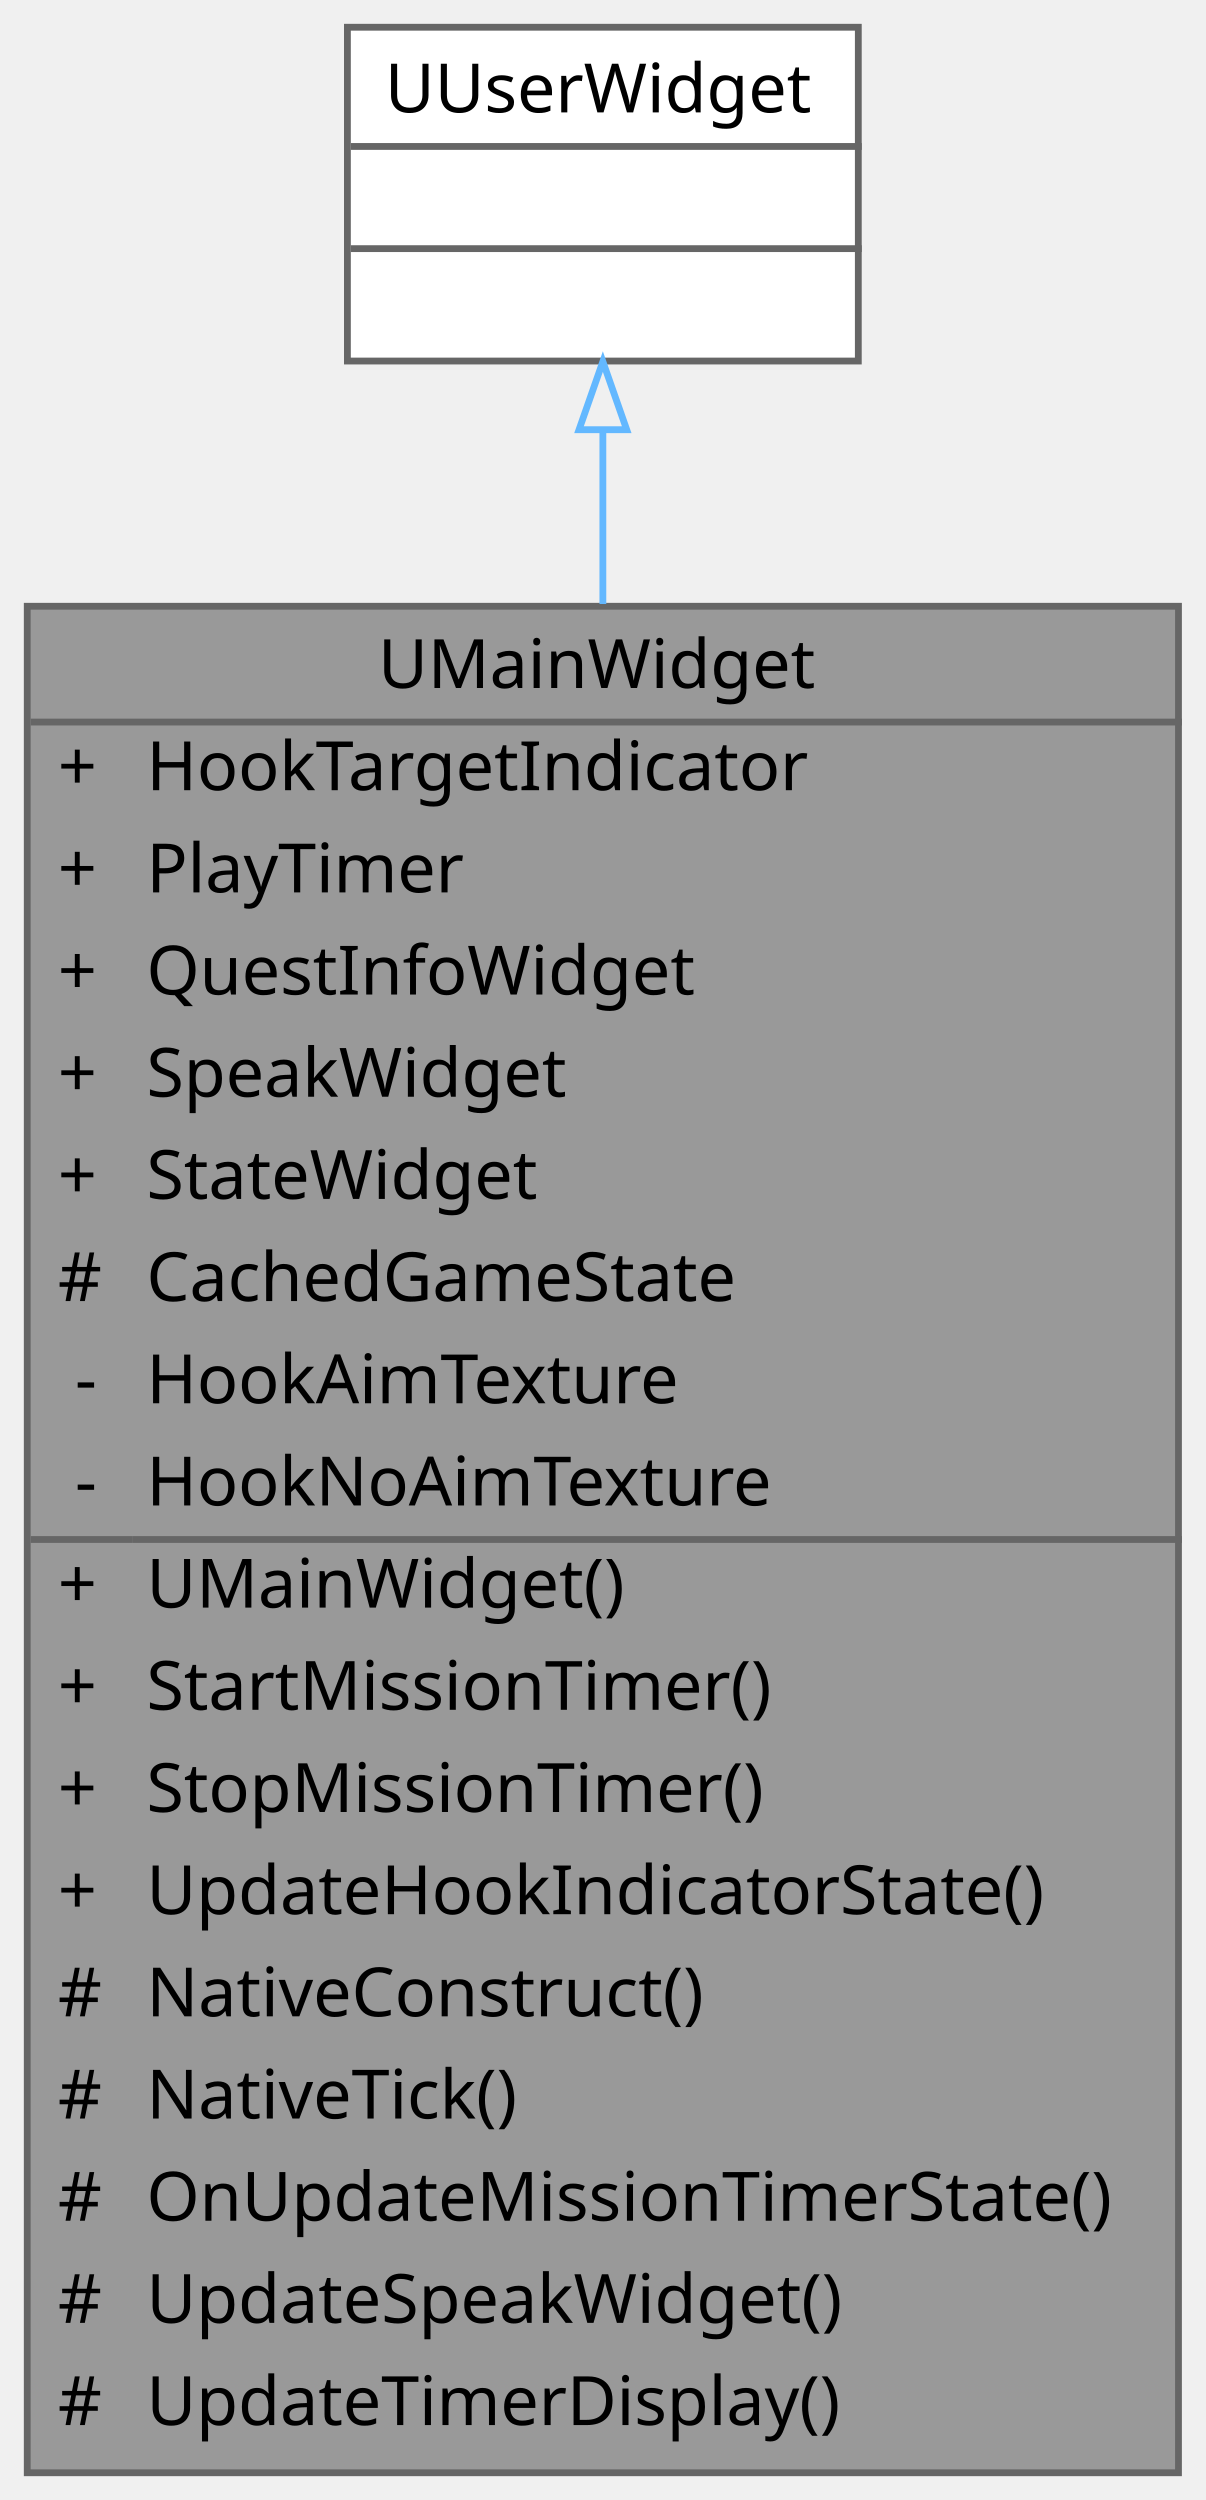
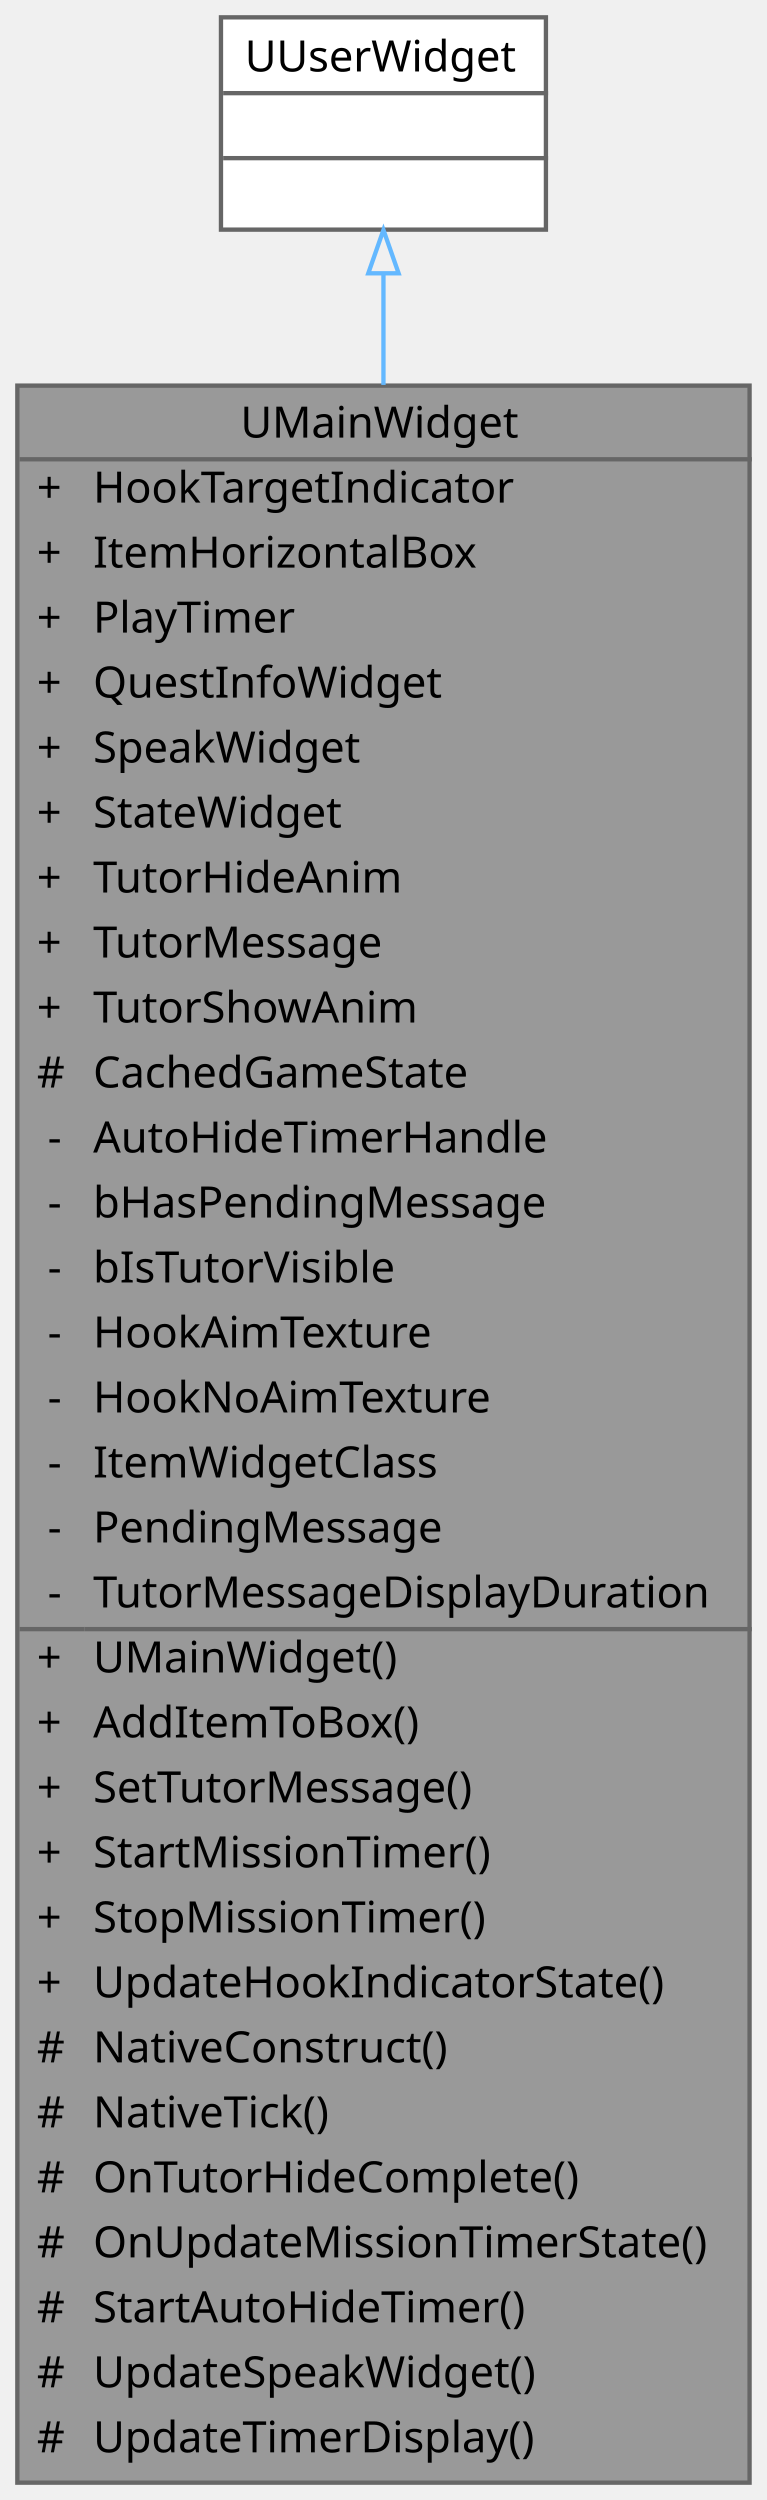
- <svg xmlns="http://www.w3.org/2000/svg" xmlns:xlink="http://www.w3.org/1999/xlink" width="177pt" height="367pt" viewBox="0.00 0.00 177.00 367.00">
-   <g id="graph0" class="graph" transform="scale(1 1) rotate(0) translate(4 363)">
+ <svg xmlns="http://www.w3.org/2000/svg" xmlns:xlink="http://www.w3.org/1999/xlink" width="177pt" height="577pt" viewBox="0.00 0.00 177.00 577.00">
+   <g id="graph0" class="graph" transform="scale(1 1) rotate(0) translate(4 573)">
    <g id="Node000001" class="node">
      <g id="a_Node000001">
        <a xlink:title="메인 UI 위젯">
-           <polygon fill="#999999" stroke="transparent" points="169,-274 0,-274 0,0 169,0 169,-274" />
-           <text text-anchor="start" x="51.5" y="-262" font-family="Malgun Gothic" font-size="10.00">UMainWidget</text>
-           <text text-anchor="start" x="4.5" y="-247" font-family="Malgun Gothic" font-size="10.00">+</text>
-           <text text-anchor="start" x="17.5" y="-247" font-family="Malgun Gothic" font-size="10.00">HookTargetIndicator</text>
-           <text text-anchor="start" x="4.5" y="-232" font-family="Malgun Gothic" font-size="10.00">+</text>
-           <text text-anchor="start" x="17.5" y="-232" font-family="Malgun Gothic" font-size="10.00">PlayTimer</text>
-           <text text-anchor="start" x="4.5" y="-217" font-family="Malgun Gothic" font-size="10.00">+</text>
-           <text text-anchor="start" x="17.5" y="-217" font-family="Malgun Gothic" font-size="10.00">QuestInfoWidget</text>
-           <text text-anchor="start" x="4.5" y="-202" font-family="Malgun Gothic" font-size="10.00">+</text>
-           <text text-anchor="start" x="17.5" y="-202" font-family="Malgun Gothic" font-size="10.00">SpeakWidget</text>
+           <polygon fill="#999999" stroke="transparent" points="169,-484 0,-484 0,0 169,0 169,-484" />
+           <text text-anchor="start" x="51.5" y="-472" font-family="Malgun Gothic" font-size="10.00">UMainWidget</text>
+           <text text-anchor="start" x="4.5" y="-457" font-family="Malgun Gothic" font-size="10.00">+</text>
+           <text text-anchor="start" x="17.5" y="-457" font-family="Malgun Gothic" font-size="10.00">HookTargetIndicator</text>
+           <text text-anchor="start" x="4.5" y="-442" font-family="Malgun Gothic" font-size="10.00">+</text>
+           <text text-anchor="start" x="17.5" y="-442" font-family="Malgun Gothic" font-size="10.00">ItemHorizontalBox</text>
+           <text text-anchor="start" x="4.5" y="-427" font-family="Malgun Gothic" font-size="10.00">+</text>
+           <text text-anchor="start" x="17.5" y="-427" font-family="Malgun Gothic" font-size="10.00">PlayTimer</text>
+           <text text-anchor="start" x="4.5" y="-412" font-family="Malgun Gothic" font-size="10.00">+</text>
+           <text text-anchor="start" x="17.5" y="-412" font-family="Malgun Gothic" font-size="10.00">QuestInfoWidget</text>
+           <text text-anchor="start" x="4.5" y="-397" font-family="Malgun Gothic" font-size="10.00">+</text>
+           <text text-anchor="start" x="17.5" y="-397" font-family="Malgun Gothic" font-size="10.00">SpeakWidget</text>
+           <text text-anchor="start" x="4.5" y="-382" font-family="Malgun Gothic" font-size="10.00">+</text>
+           <text text-anchor="start" x="17.5" y="-382" font-family="Malgun Gothic" font-size="10.00">StateWidget</text>
+           <text text-anchor="start" x="4.5" y="-367" font-family="Malgun Gothic" font-size="10.00">+</text>
+           <text text-anchor="start" x="17.5" y="-367" font-family="Malgun Gothic" font-size="10.00">TutorHideAnim</text>
+           <text text-anchor="start" x="4.5" y="-352" font-family="Malgun Gothic" font-size="10.00">+</text>
+           <text text-anchor="start" x="17.5" y="-352" font-family="Malgun Gothic" font-size="10.00">TutorMessage</text>
+           <text text-anchor="start" x="4.5" y="-337" font-family="Malgun Gothic" font-size="10.00">+</text>
+           <text text-anchor="start" x="17.5" y="-337" font-family="Malgun Gothic" font-size="10.00">TutorShowAnim</text>
+           <text text-anchor="start" x="4.5" y="-322" font-family="Malgun Gothic" font-size="10.00">#</text>
+           <text text-anchor="start" x="17.5" y="-322" font-family="Malgun Gothic" font-size="10.00">CachedGameState</text>
+           <text text-anchor="start" x="7" y="-307" font-family="Malgun Gothic" font-size="10.00">-</text>
+           <text text-anchor="start" x="17.5" y="-307" font-family="Malgun Gothic" font-size="10.00">AutoHideTimerHandle</text>
+           <text text-anchor="start" x="7" y="-292" font-family="Malgun Gothic" font-size="10.00">-</text>
+           <text text-anchor="start" x="17.5" y="-292" font-family="Malgun Gothic" font-size="10.00">bHasPendingMessage</text>
+           <text text-anchor="start" x="7" y="-277" font-family="Malgun Gothic" font-size="10.00">-</text>
+           <text text-anchor="start" x="17.5" y="-277" font-family="Malgun Gothic" font-size="10.00">bIsTutorVisible</text>
+           <text text-anchor="start" x="7" y="-262" font-family="Malgun Gothic" font-size="10.00">-</text>
+           <text text-anchor="start" x="17.5" y="-262" font-family="Malgun Gothic" font-size="10.00">HookAimTexture</text>
+           <text text-anchor="start" x="7" y="-247" font-family="Malgun Gothic" font-size="10.00">-</text>
+           <text text-anchor="start" x="17.5" y="-247" font-family="Malgun Gothic" font-size="10.00">HookNoAimTexture</text>
+           <text text-anchor="start" x="7" y="-232" font-family="Malgun Gothic" font-size="10.00">-</text>
+           <text text-anchor="start" x="17.5" y="-232" font-family="Malgun Gothic" font-size="10.00">ItemWidgetClass</text>
+           <text text-anchor="start" x="7" y="-217" font-family="Malgun Gothic" font-size="10.00">-</text>
+           <text text-anchor="start" x="17.5" y="-217" font-family="Malgun Gothic" font-size="10.00">PendingMessage</text>
+           <text text-anchor="start" x="7" y="-202" font-family="Malgun Gothic" font-size="10.00">-</text>
+           <text text-anchor="start" x="17.5" y="-202" font-family="Malgun Gothic" font-size="10.00">TutorMessageDisplayDuration</text>
          <text text-anchor="start" x="4.5" y="-187" font-family="Malgun Gothic" font-size="10.00">+</text>
-           <text text-anchor="start" x="17.5" y="-187" font-family="Malgun Gothic" font-size="10.00">StateWidget</text>
-           <text text-anchor="start" x="4.5" y="-172" font-family="Malgun Gothic" font-size="10.00">#</text>
-           <text text-anchor="start" x="17.5" y="-172" font-family="Malgun Gothic" font-size="10.00">CachedGameState</text>
-           <text text-anchor="start" x="7" y="-157" font-family="Malgun Gothic" font-size="10.00">-</text>
-           <text text-anchor="start" x="17.5" y="-157" font-family="Malgun Gothic" font-size="10.00">HookAimTexture</text>
-           <text text-anchor="start" x="7" y="-142" font-family="Malgun Gothic" font-size="10.00">-</text>
-           <text text-anchor="start" x="17.5" y="-142" font-family="Malgun Gothic" font-size="10.00">HookNoAimTexture</text>
+           <text text-anchor="start" x="17.5" y="-187" font-family="Malgun Gothic" font-size="10.00">UMainWidget()</text>
+           <text text-anchor="start" x="4.5" y="-172" font-family="Malgun Gothic" font-size="10.00">+</text>
+           <text text-anchor="start" x="17.5" y="-172" font-family="Malgun Gothic" font-size="10.00">AddItemToBox()</text>
+           <text text-anchor="start" x="4.5" y="-157" font-family="Malgun Gothic" font-size="10.00">+</text>
+           <text text-anchor="start" x="17.5" y="-157" font-family="Malgun Gothic" font-size="10.00">SetTutorMessage()</text>
+           <text text-anchor="start" x="4.5" y="-142" font-family="Malgun Gothic" font-size="10.00">+</text>
+           <text text-anchor="start" x="17.5" y="-142" font-family="Malgun Gothic" font-size="10.00">StartMissionTimer()</text>
          <text text-anchor="start" x="4.5" y="-127" font-family="Malgun Gothic" font-size="10.00">+</text>
-           <text text-anchor="start" x="17.5" y="-127" font-family="Malgun Gothic" font-size="10.00">UMainWidget()</text>
+           <text text-anchor="start" x="17.5" y="-127" font-family="Malgun Gothic" font-size="10.00">StopMissionTimer()</text>
          <text text-anchor="start" x="4.5" y="-112" font-family="Malgun Gothic" font-size="10.00">+</text>
-           <text text-anchor="start" x="17.5" y="-112" font-family="Malgun Gothic" font-size="10.00">StartMissionTimer()</text>
-           <text text-anchor="start" x="4.5" y="-97" font-family="Malgun Gothic" font-size="10.00">+</text>
-           <text text-anchor="start" x="17.5" y="-97" font-family="Malgun Gothic" font-size="10.00">StopMissionTimer()</text>
-           <text text-anchor="start" x="4.5" y="-82" font-family="Malgun Gothic" font-size="10.00">+</text>
-           <text text-anchor="start" x="17.5" y="-82" font-family="Malgun Gothic" font-size="10.00">UpdateHookIndicatorState()</text>
+           <text text-anchor="start" x="17.5" y="-112" font-family="Malgun Gothic" font-size="10.00">UpdateHookIndicatorState()</text>
+           <text text-anchor="start" x="4.5" y="-97" font-family="Malgun Gothic" font-size="10.00">#</text>
+           <text text-anchor="start" x="17.5" y="-97" font-family="Malgun Gothic" font-size="10.00">NativeConstruct()</text>
+           <text text-anchor="start" x="4.5" y="-82" font-family="Malgun Gothic" font-size="10.00">#</text>
+           <text text-anchor="start" x="17.5" y="-82" font-family="Malgun Gothic" font-size="10.00">NativeTick()</text>
          <text text-anchor="start" x="4.5" y="-67" font-family="Malgun Gothic" font-size="10.00">#</text>
-           <text text-anchor="start" x="17.5" y="-67" font-family="Malgun Gothic" font-size="10.00">NativeConstruct()</text>
+           <text text-anchor="start" x="17.5" y="-67" font-family="Malgun Gothic" font-size="10.00">OnTutorHideComplete()</text>
          <text text-anchor="start" x="4.5" y="-52" font-family="Malgun Gothic" font-size="10.00">#</text>
-           <text text-anchor="start" x="17.5" y="-52" font-family="Malgun Gothic" font-size="10.00">NativeTick()</text>
+           <text text-anchor="start" x="17.5" y="-52" font-family="Malgun Gothic" font-size="10.00">OnUpdateMissionTimerState()</text>
          <text text-anchor="start" x="4.5" y="-37" font-family="Malgun Gothic" font-size="10.00">#</text>
-           <text text-anchor="start" x="17.5" y="-37" font-family="Malgun Gothic" font-size="10.00">OnUpdateMissionTimerState()</text>
+           <text text-anchor="start" x="17.5" y="-37" font-family="Malgun Gothic" font-size="10.00">StartAutoHideTimer()</text>
          <text text-anchor="start" x="4.5" y="-22" font-family="Malgun Gothic" font-size="10.00">#</text>
          <text text-anchor="start" x="17.5" y="-22" font-family="Malgun Gothic" font-size="10.00">UpdateSpeakWidget()</text>
          <text text-anchor="start" x="4.5" y="-7" font-family="Malgun Gothic" font-size="10.00">#</text>
          <text text-anchor="start" x="17.5" y="-7" font-family="Malgun Gothic" font-size="10.00">UpdateTimerDisplay()</text>
-           <polygon fill="#666666" stroke="#666666" points="0.5,-257 0.5,-257 169.5,-257 169.5,-257 0.5,-257" />
-           <polygon fill="#666666" stroke="#666666" points="0.5,-137 0.5,-137 15.5,-137 15.5,-137 0.5,-137" />
-           <polygon fill="#666666" stroke="#666666" points="15.5,-137 15.5,-137 169.5,-137 169.5,-137 15.5,-137" />
-           <polygon fill="none" stroke="#666666" points="0,0 0,-274 169,-274 169,0 0,0" />
+           <polygon fill="#666666" stroke="#666666" points="0.5,-467 0.5,-467 169.5,-467 169.5,-467 0.5,-467" />
+           <polygon fill="#666666" stroke="#666666" points="0.5,-197 0.5,-197 15.5,-197 15.5,-197 0.5,-197" />
+           <polygon fill="#666666" stroke="#666666" points="15.5,-197 15.5,-197 169.5,-197 169.5,-197 15.5,-197" />
+           <polygon fill="none" stroke="#666666" points="0,0 0,-484 169,-484 169,0 0,0" />
        </a>
      </g>
    </g>
    <g id="Node000002" class="node">
      <g id="a_Node000002">
        <a xlink:title=" ">
-           <polygon fill="white" stroke="transparent" points="122,-359 47,-359 47,-310 122,-310 122,-359" />
-           <text text-anchor="start" x="52.5" y="-346.5" font-family="Malgun Gothic" font-size="10.00">UUserWidget</text>
-           <text text-anchor="start" x="83" y="-331.5" font-family="Malgun Gothic" font-size="10.00"> </text>
-           <text text-anchor="start" x="83" y="-316.5" font-family="Malgun Gothic" font-size="10.00"> </text>
-           <polygon fill="#666666" stroke="#666666" points="47.5,-341.5 47.5,-341.5 122.5,-341.5 122.5,-341.5 47.5,-341.5" />
-           <polygon fill="#666666" stroke="#666666" points="47.5,-326.5 47.5,-326.5 122.5,-326.5 122.5,-326.5 47.5,-326.5" />
-           <polygon fill="none" stroke="#666666" points="47,-310 47,-359 122,-359 122,-310 47,-310" />
+           <polygon fill="white" stroke="transparent" points="122,-569 47,-569 47,-520 122,-520 122,-569" />
+           <text text-anchor="start" x="52.5" y="-556.5" font-family="Malgun Gothic" font-size="10.00">UUserWidget</text>
+           <text text-anchor="start" x="83" y="-541.5" font-family="Malgun Gothic" font-size="10.00"> </text>
+           <text text-anchor="start" x="83" y="-526.5" font-family="Malgun Gothic" font-size="10.00"> </text>
+           <polygon fill="#666666" stroke="#666666" points="47.5,-551.5 47.5,-551.5 122.5,-551.5 122.5,-551.5 47.5,-551.5" />
+           <polygon fill="#666666" stroke="#666666" points="47.5,-536.5 47.5,-536.5 122.5,-536.5 122.5,-536.5 47.5,-536.5" />
+           <polygon fill="none" stroke="#666666" points="47,-520 47,-569 122,-569 122,-520 47,-520" />
        </a>
      </g>
    </g>
    <g id="edge1_Node000001_Node000002" class="edge">
      <g id="a_edge1_Node000001_Node000002">
        <a xlink:title=" ">
-           <path fill="none" stroke="#63b8ff" d="M84.5,-299.74C84.5,-292.08 84.5,-283.47 84.5,-274.33" />
-           <polygon fill="none" stroke="#63b8ff" points="81,-299.92 84.5,-309.92 88,-299.92 81,-299.92" />
+           <path fill="none" stroke="#63b8ff" d="M84.5,-509.86C84.5,-502.24 84.5,-493.58 84.5,-484.15" />
+           <polygon fill="none" stroke="#63b8ff" points="81,-509.92 84.5,-519.92 88,-509.92 81,-509.92" />
        </a>
      </g>
    </g>
  </g>
</svg>
